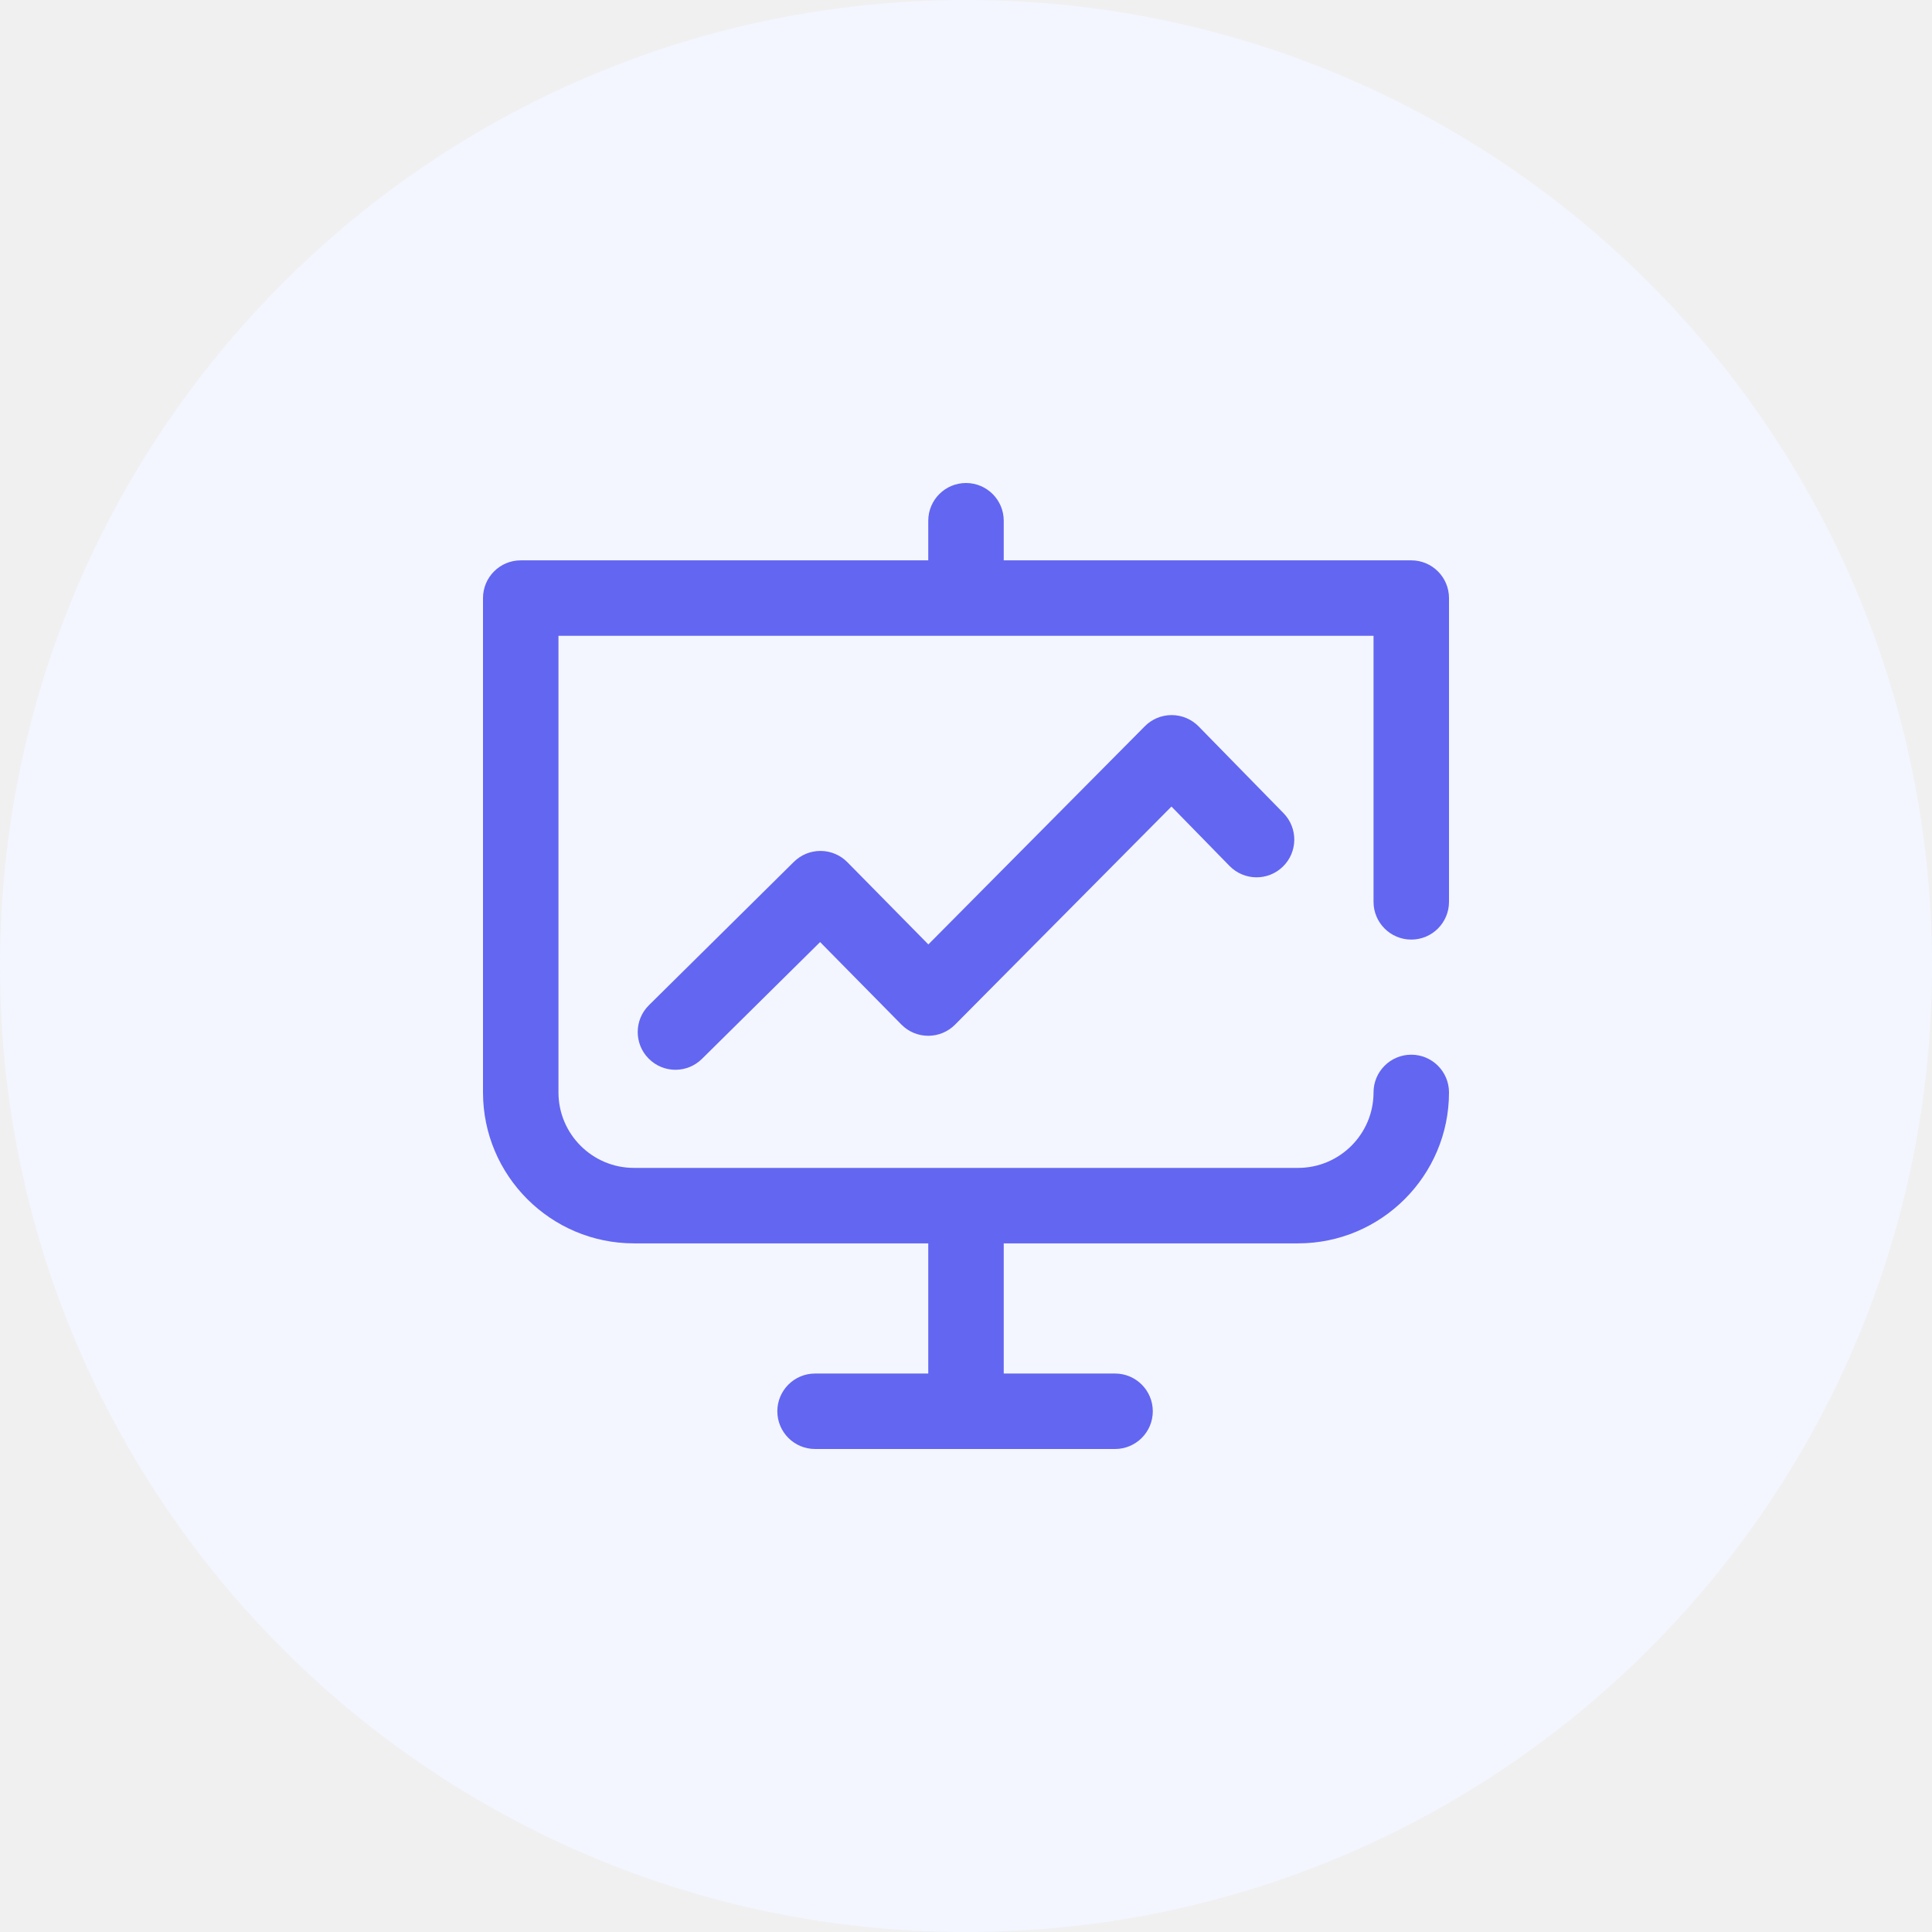
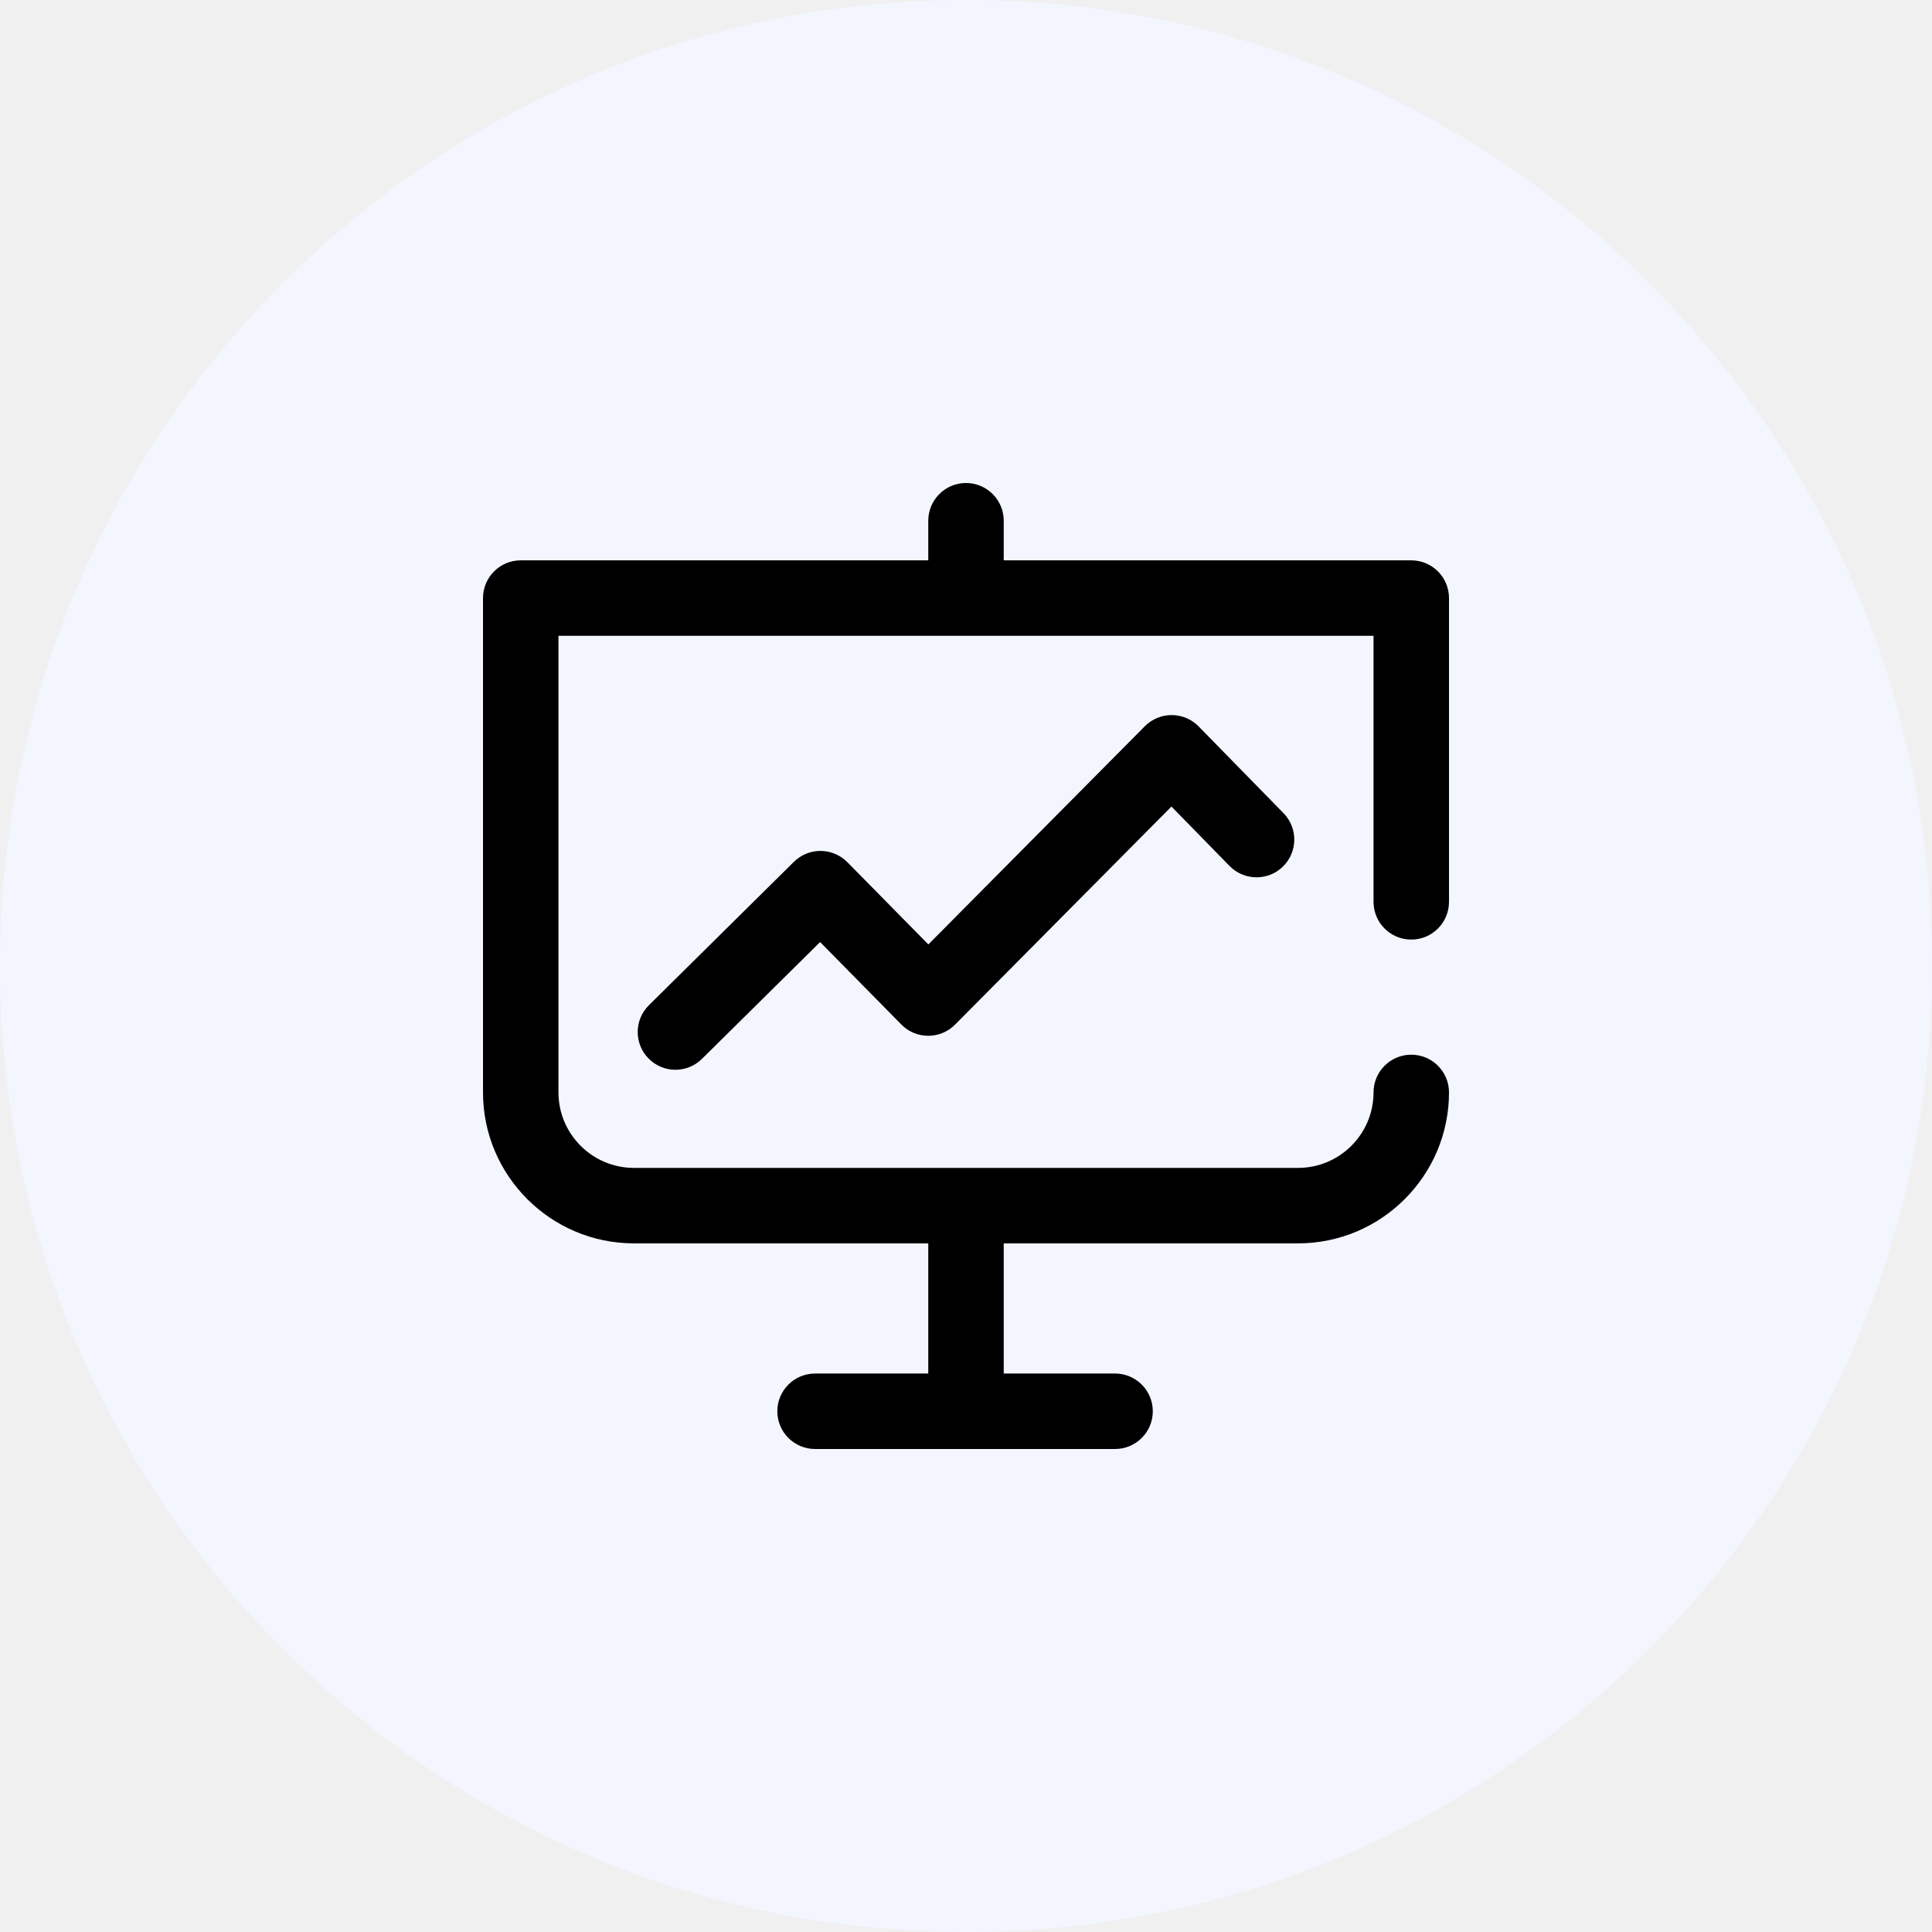
<svg xmlns="http://www.w3.org/2000/svg" width="64" height="64" viewBox="0 0 64 64" fill="none">
  <rect width="64" height="64" rx="32" fill="#F3F6FF" />
  <g clip-path="url(#clip0_4424_20744)">
-     <path d="M38.816 23.688C38.815 23.688 38.813 23.688 38.812 23.688C38.479 23.688 38.159 23.82 37.925 24.057L30.753 31.285L28.069 28.56C27.836 28.324 27.518 28.19 27.186 28.188C27.184 28.188 27.181 28.188 27.178 28.188C26.849 28.188 26.534 28.317 26.299 28.549L21.496 33.299C21.005 33.784 21.001 34.576 21.486 35.066C21.731 35.314 22.053 35.438 22.375 35.438C22.693 35.438 23.01 35.317 23.254 35.076L27.167 31.207L29.86 33.94C30.094 34.178 30.414 34.312 30.748 34.312C30.749 34.312 30.749 34.312 30.75 34.312C31.083 34.312 31.403 34.179 31.637 33.943L38.806 26.718L40.731 28.687C41.215 29.18 42.006 29.189 42.499 28.706C42.993 28.223 43.001 27.432 42.519 26.938L39.706 24.063C39.471 23.824 39.151 23.689 38.816 23.688Z" fill="#6366F1" />
-     <path d="M46.75 31.125C47.44 31.125 48 30.565 48 29.875V19.812C48 19.122 47.44 18.562 46.75 18.562H33.25V17.25C33.25 16.56 32.69 16 32 16C31.31 16 30.75 16.56 30.75 17.25V18.562H17.25C16.56 18.562 16 19.122 16 19.812V36.188C16 38.944 18.243 41.188 21 41.188H30.75V45.5H27C26.31 45.5 25.75 46.06 25.75 46.75C25.75 47.44 26.31 48 27 48H36.938C37.628 48 38.188 47.44 38.188 46.75C38.188 46.06 37.628 45.5 36.938 45.5H33.25V41.188H43C45.757 41.188 48 38.944 48 36.188C48 35.497 47.44 34.938 46.75 34.938C46.06 34.938 45.5 35.497 45.5 36.188C45.5 37.566 44.379 38.688 43 38.688H21C19.622 38.688 18.5 37.566 18.5 36.188V21.062H45.5V29.875C45.5 30.565 46.06 31.125 46.75 31.125Z" fill="#6366F1" />
+     <path d="M38.816 23.688C38.815 23.688 38.813 23.688 38.812 23.688C38.479 23.688 38.159 23.82 37.925 24.057L30.753 31.285L28.069 28.56C27.836 28.324 27.518 28.19 27.186 28.188C27.184 28.188 27.181 28.188 27.178 28.188C26.849 28.188 26.534 28.317 26.299 28.549L21.496 33.299C21.005 33.784 21.001 34.576 21.486 35.066C21.731 35.314 22.053 35.438 22.375 35.438C22.693 35.438 23.01 35.317 23.254 35.076L27.167 31.207L29.86 33.94C30.094 34.178 30.414 34.312 30.748 34.312C30.749 34.312 30.749 34.312 30.75 34.312C31.083 34.312 31.403 34.179 31.637 33.943L38.806 26.718L40.731 28.687C41.215 29.18 42.006 29.189 42.499 28.706C42.993 28.223 43.001 27.432 42.519 26.938L39.706 24.063C39.471 23.824 39.151 23.689 38.816 23.688Z" fill="currentColor" />
+     <path d="M46.75 31.125C47.44 31.125 48 30.565 48 29.875V19.812C48 19.122 47.44 18.562 46.75 18.562H33.25V17.25C33.25 16.56 32.69 16 32 16C31.31 16 30.75 16.56 30.75 17.25V18.562H17.25C16.56 18.562 16 19.122 16 19.812V36.188C16 38.944 18.243 41.188 21 41.188H30.75V45.5H27C26.31 45.5 25.75 46.06 25.75 46.75C25.75 47.44 26.31 48 27 48H36.938C37.628 48 38.188 47.44 38.188 46.75C38.188 46.06 37.628 45.5 36.938 45.5H33.25V41.188H43C45.757 41.188 48 38.944 48 36.188C48 35.497 47.44 34.938 46.75 34.938C46.06 34.938 45.5 35.497 45.5 36.188C45.5 37.566 44.379 38.688 43 38.688H21C19.622 38.688 18.5 37.566 18.5 36.188V21.062H45.5V29.875C45.5 30.565 46.06 31.125 46.75 31.125Z" fill="currentColor" />
  </g>
  <defs>
    <clipPath id="clip0_4424_20744">
      <rect width="32" height="32" fill="white" transform="translate(16 16)" />
    </clipPath>
  </defs>
</svg>
